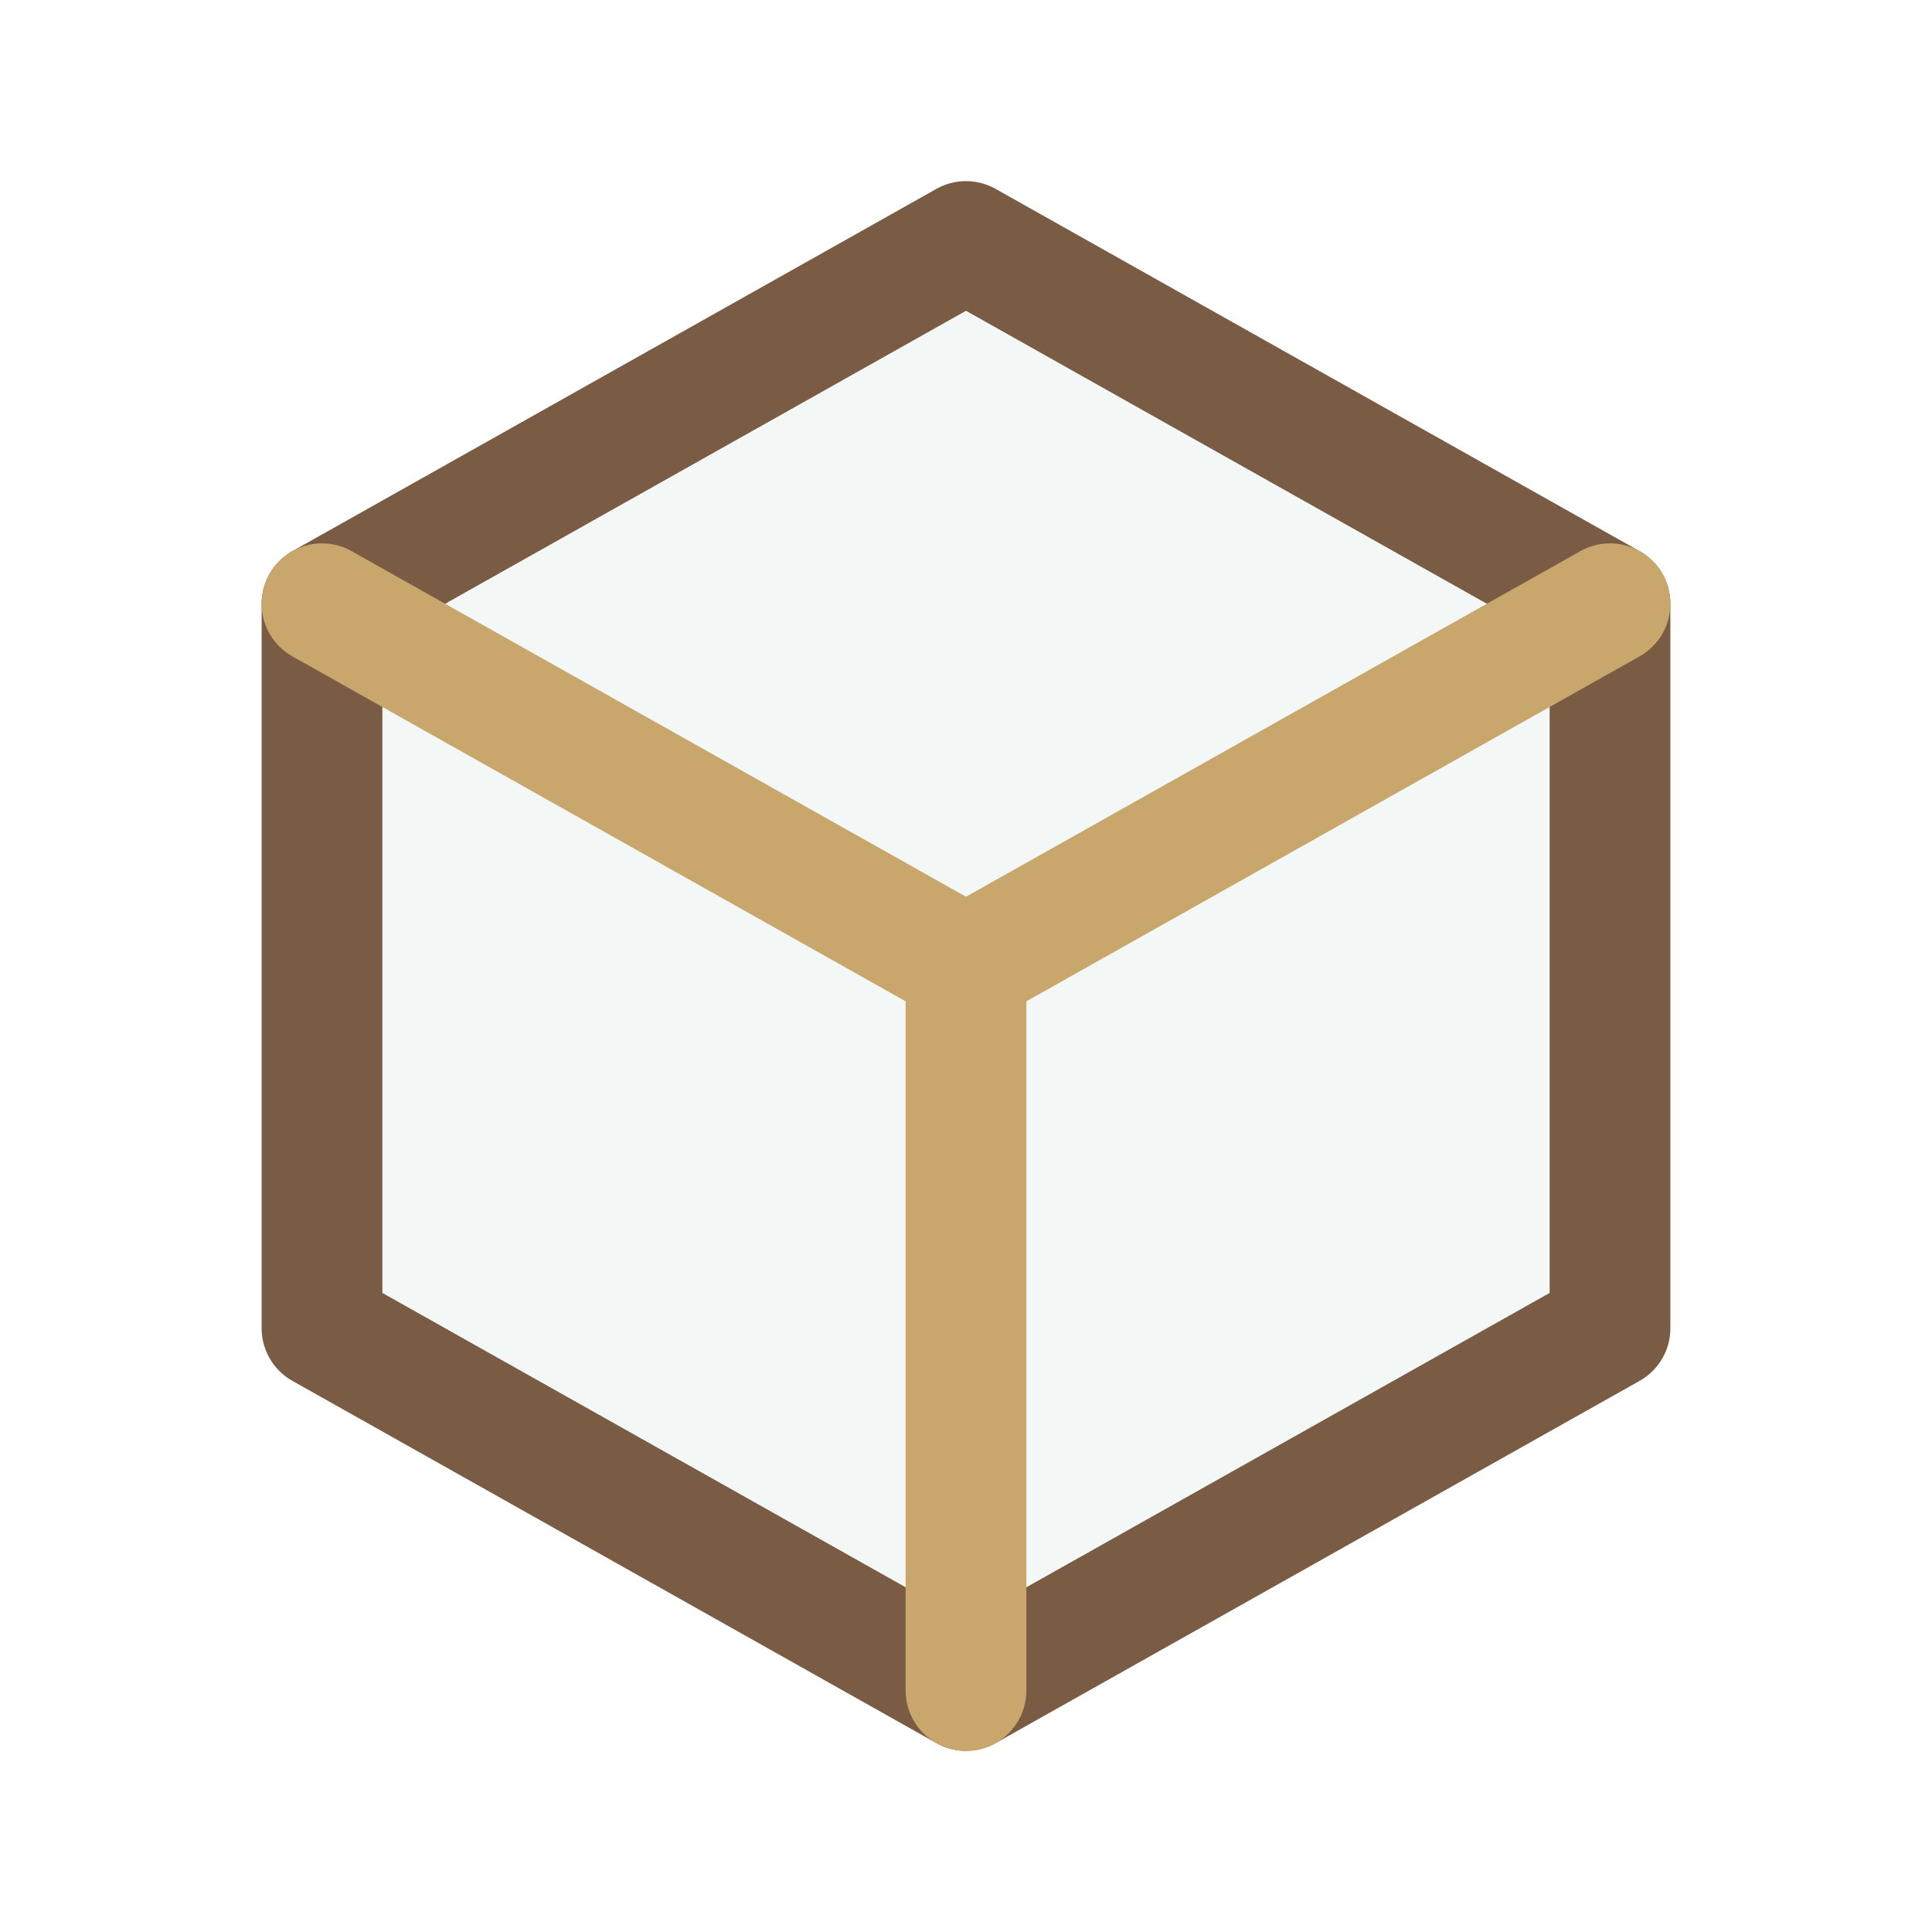
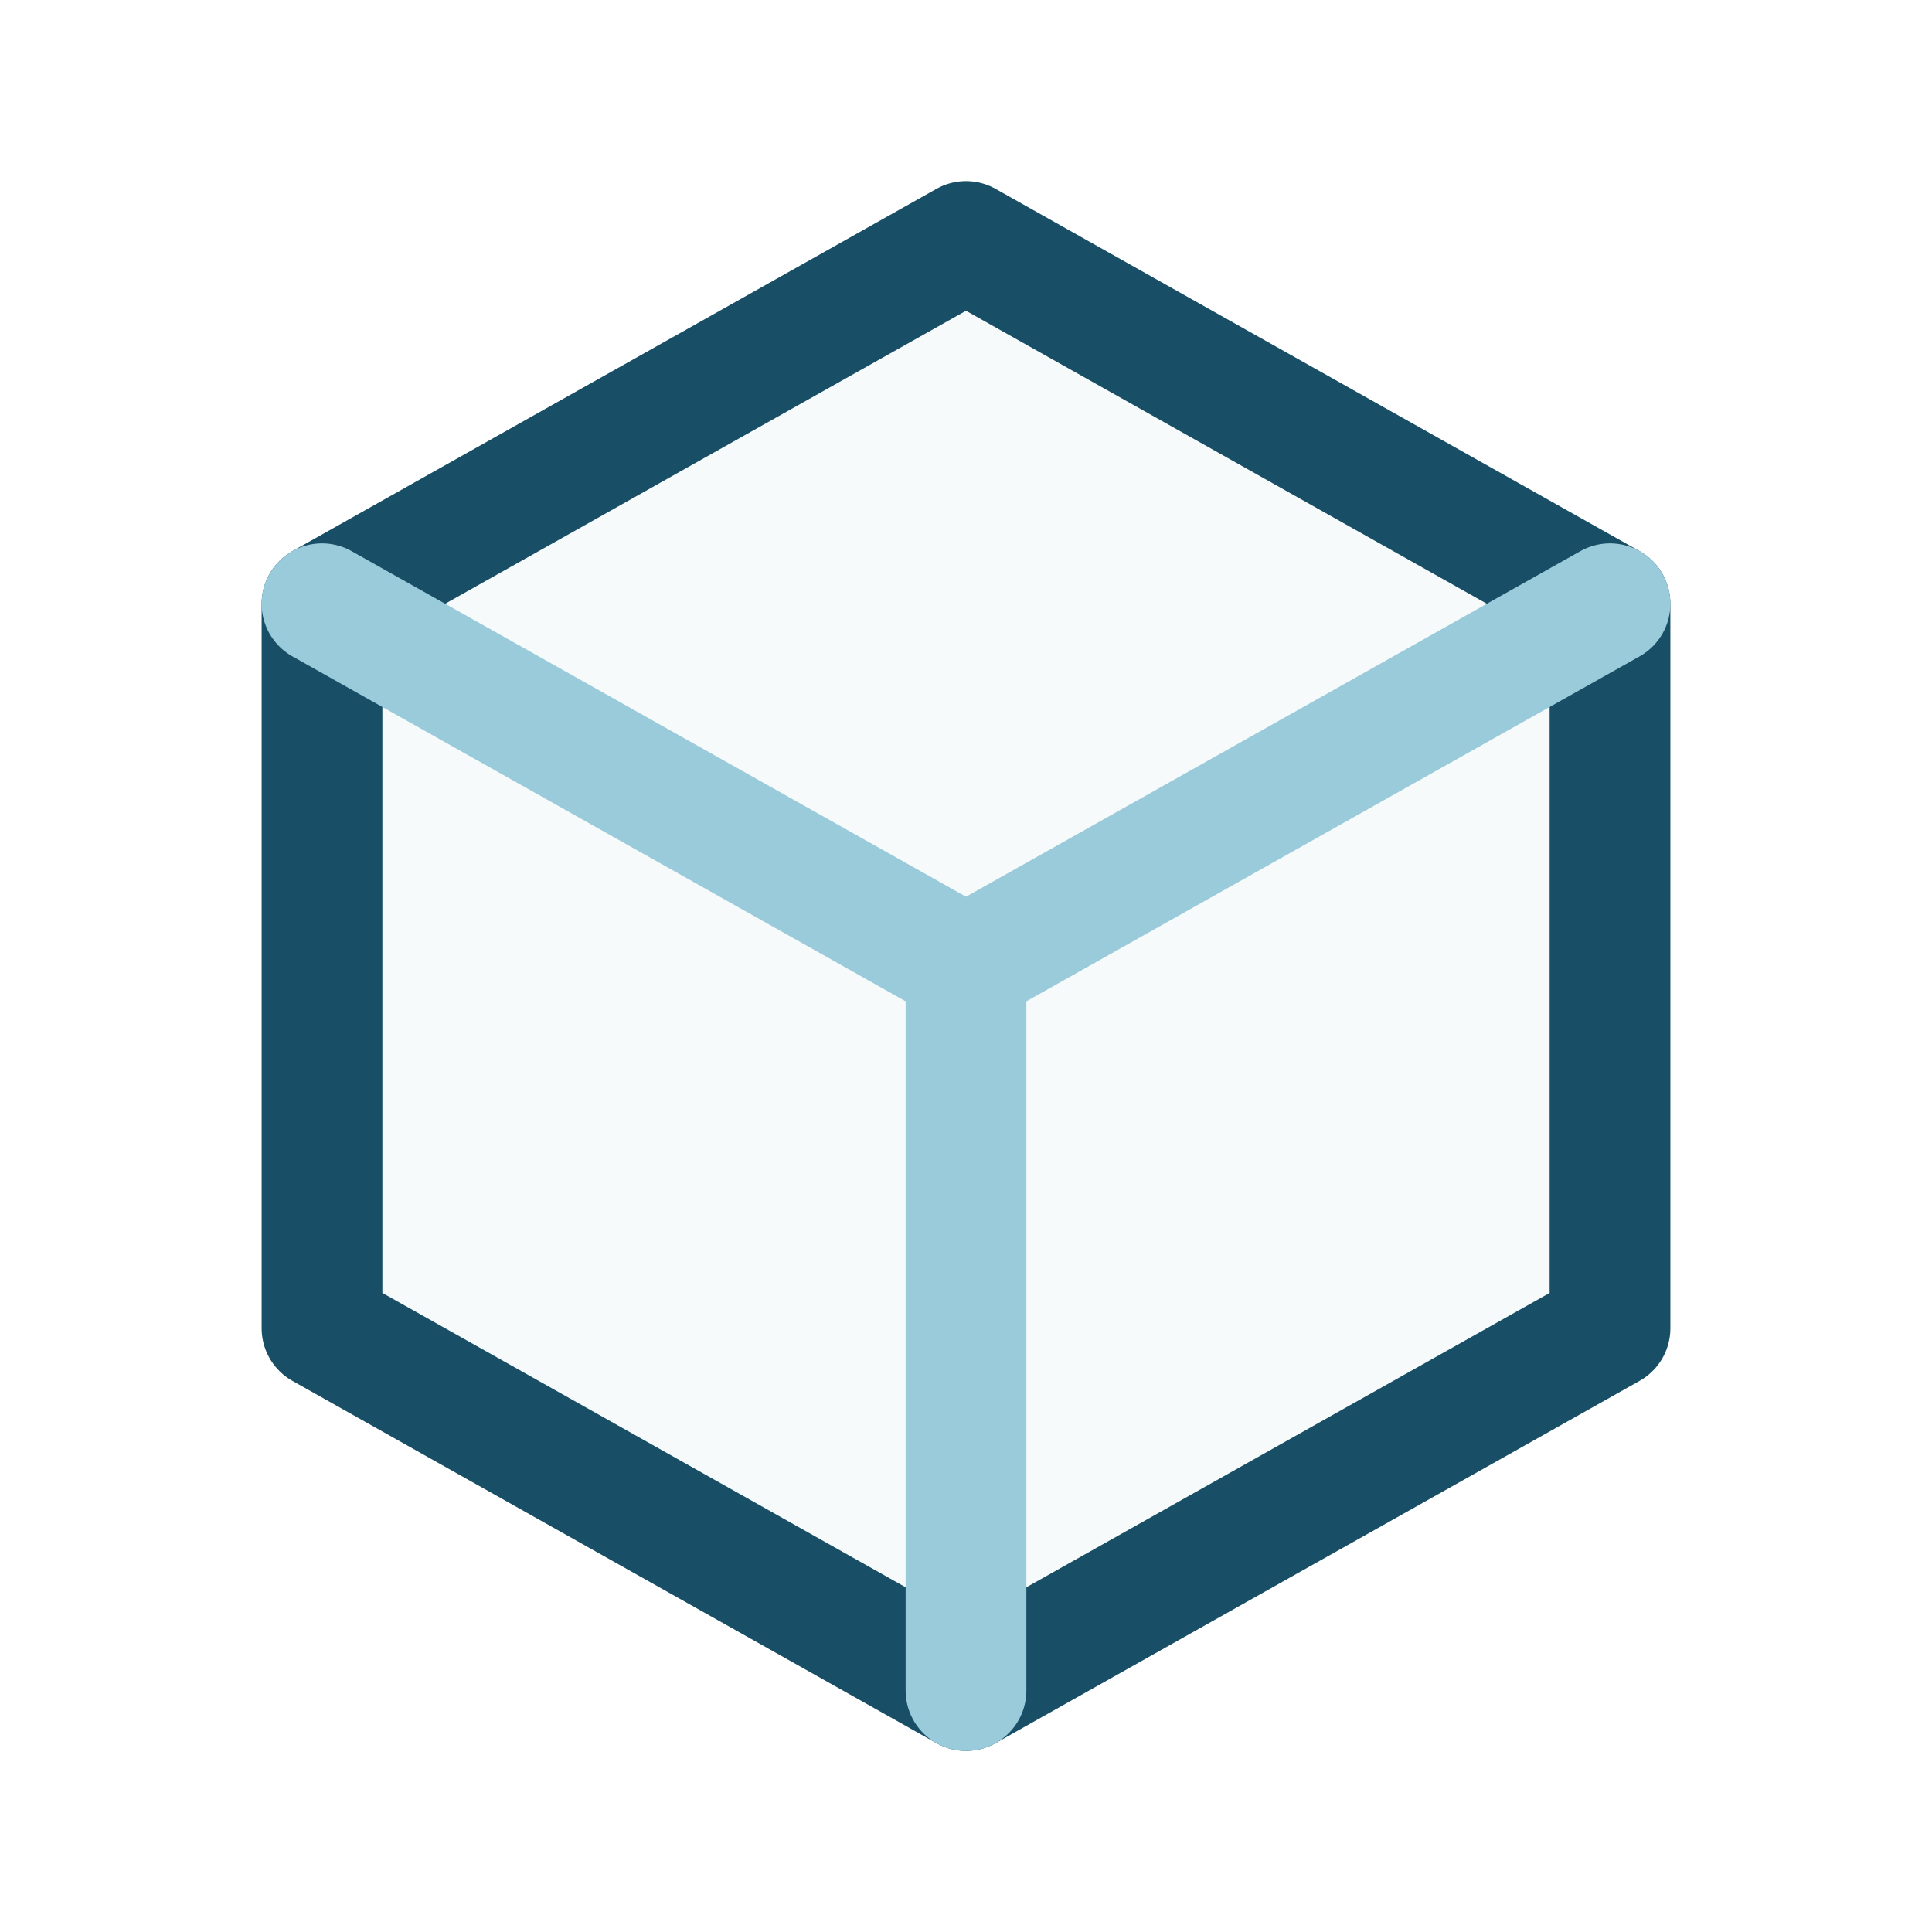
- <svg xmlns="http://www.w3.org/2000/svg" viewBox="0 0 24 24" fill="none" stroke="#7A5C45" stroke-width="1.5" stroke-linecap="round" stroke-linejoin="round">
-   <path d="M12 3L20 7.5V16.5L12 21L4 16.5V7.5L12 3Z" fill="#E9F0EE" fill-opacity="0.5" />
-   <path d="M12 12L20 7.5M12 12L4 7.5M12 12V21" stroke="#C9A66B" />
+ <svg xmlns="http://www.w3.org/2000/svg" viewBox="0 0 24 24" fill="none" stroke="#184F66" stroke-width="1.5" stroke-linecap="round" stroke-linejoin="round">
+   <path d="M12 3L20 7.5V16.5L12 21L4 16.5V7.5L12 3Z" fill="#F0F6F8" fill-opacity="0.5" />
+   <path d="M12 12L20 7.5M12 12L4 7.5M12 12V21" stroke="#9acbdb" />
</svg>
